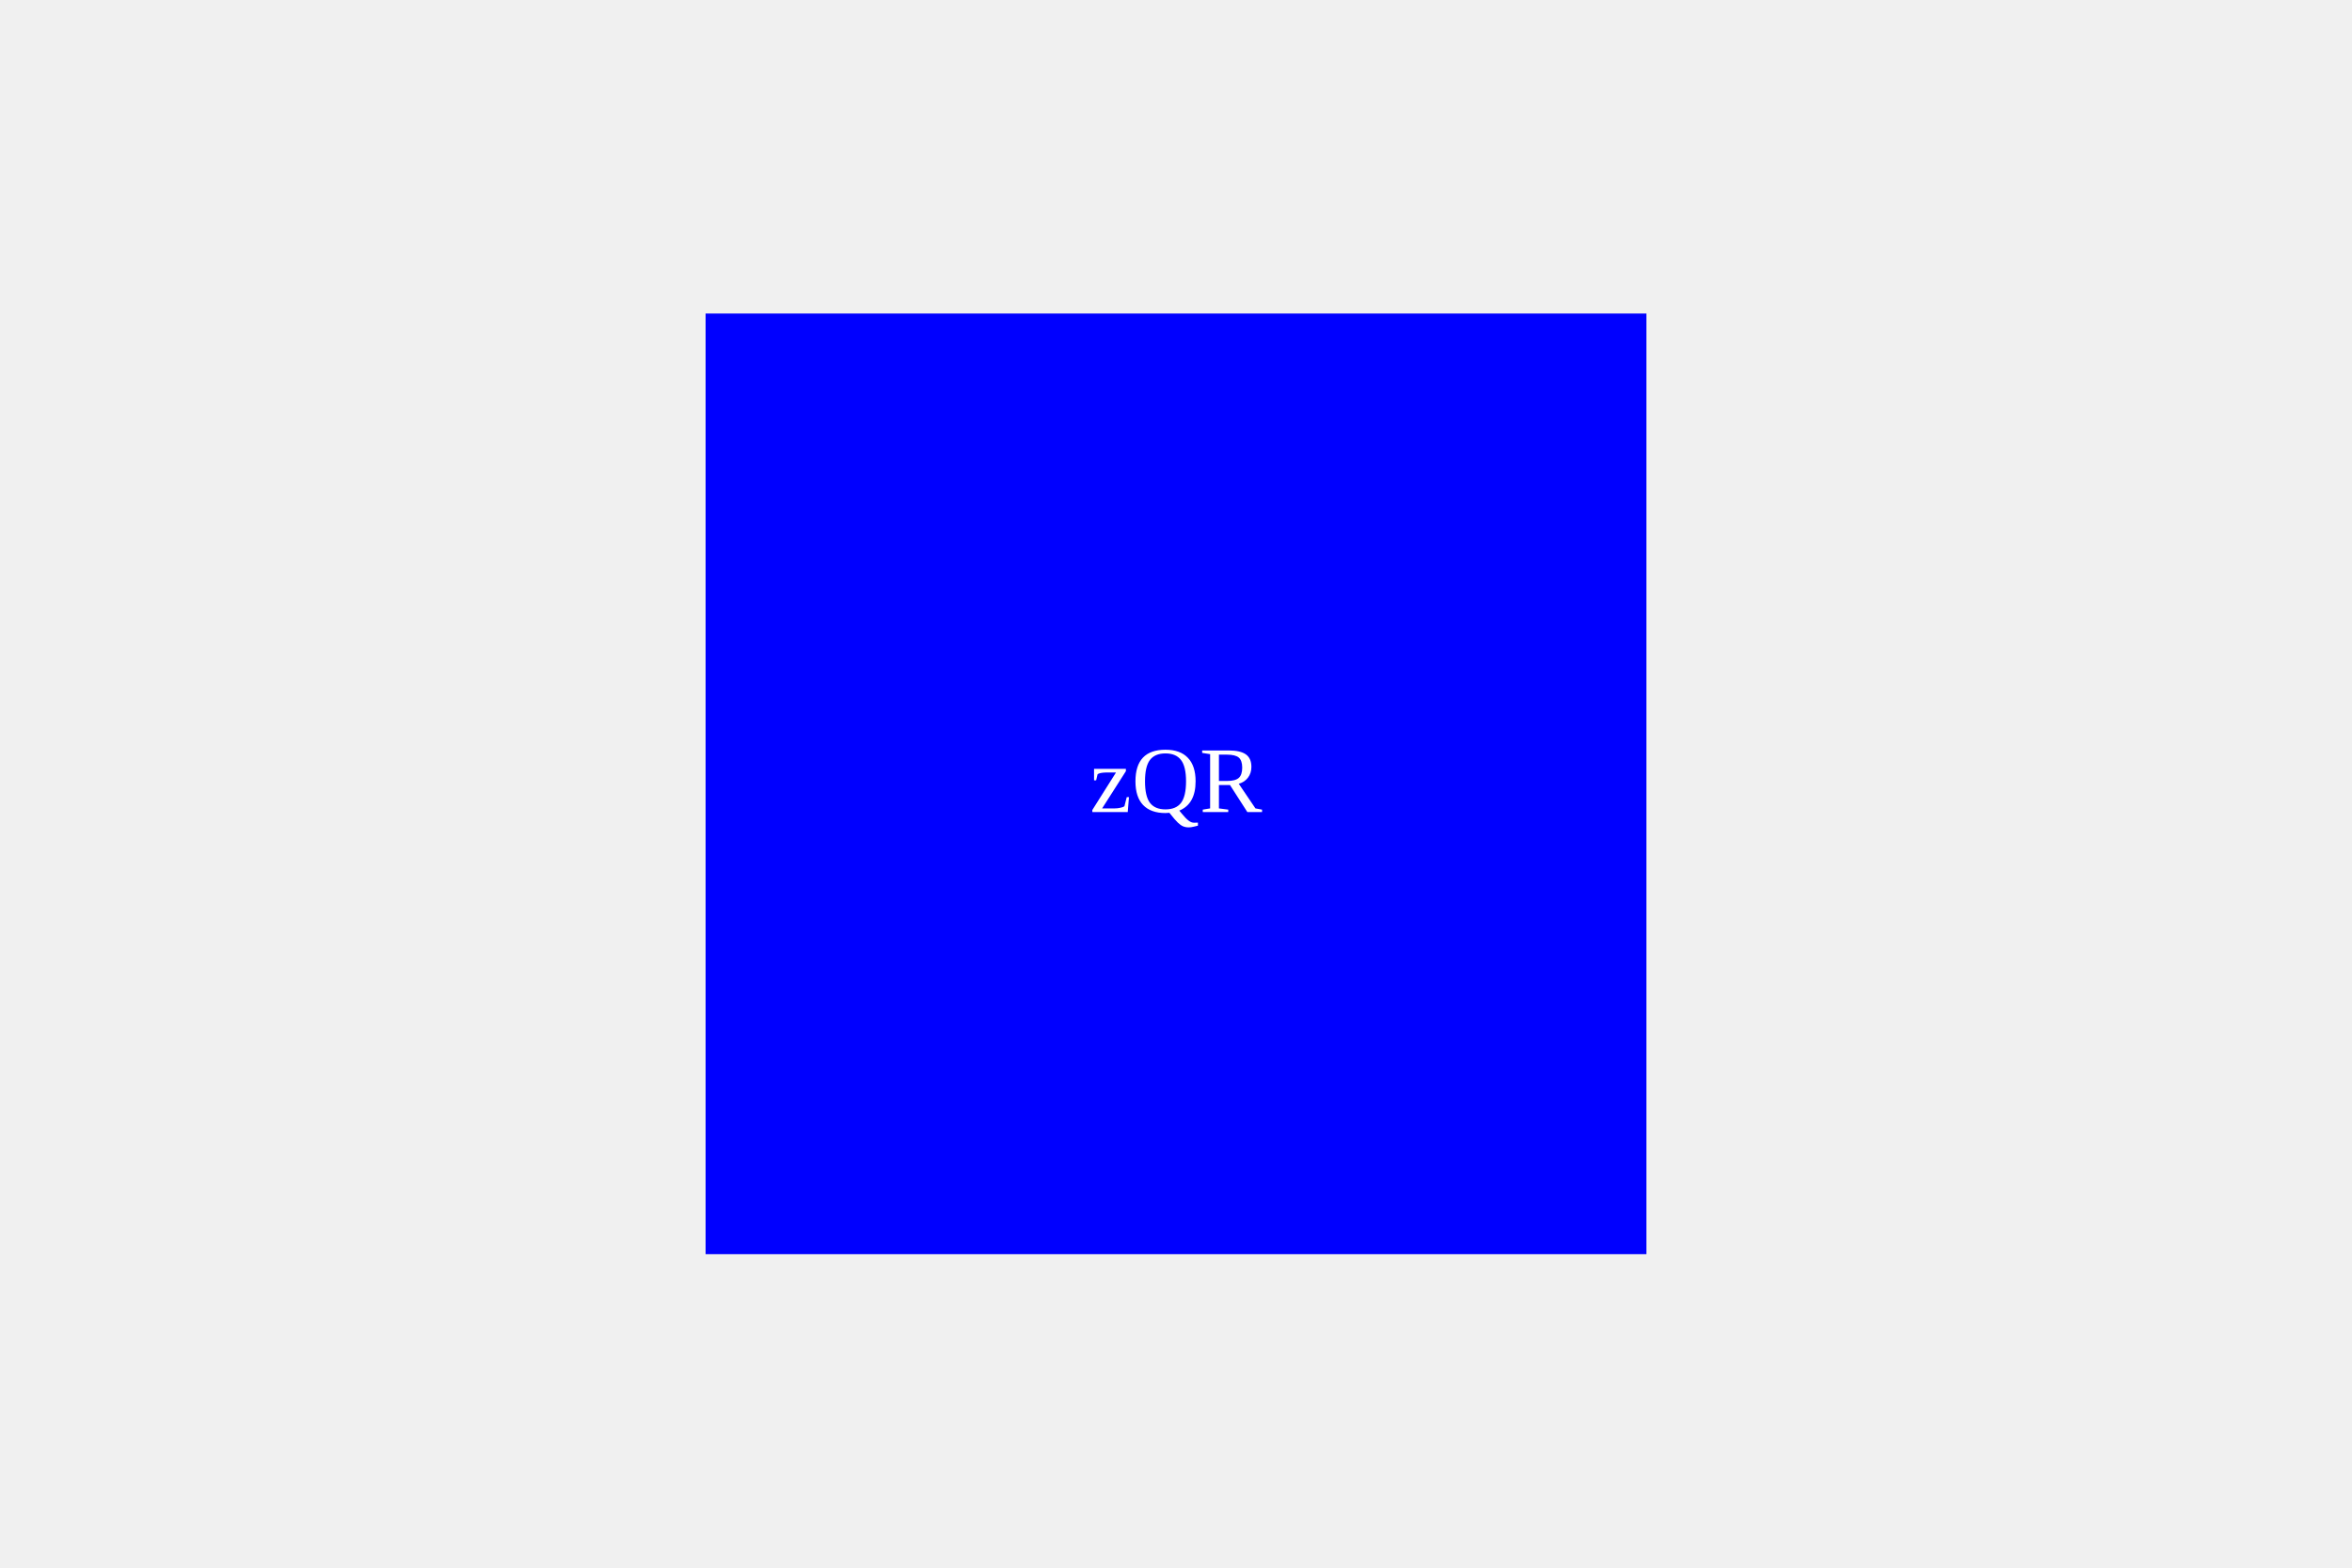
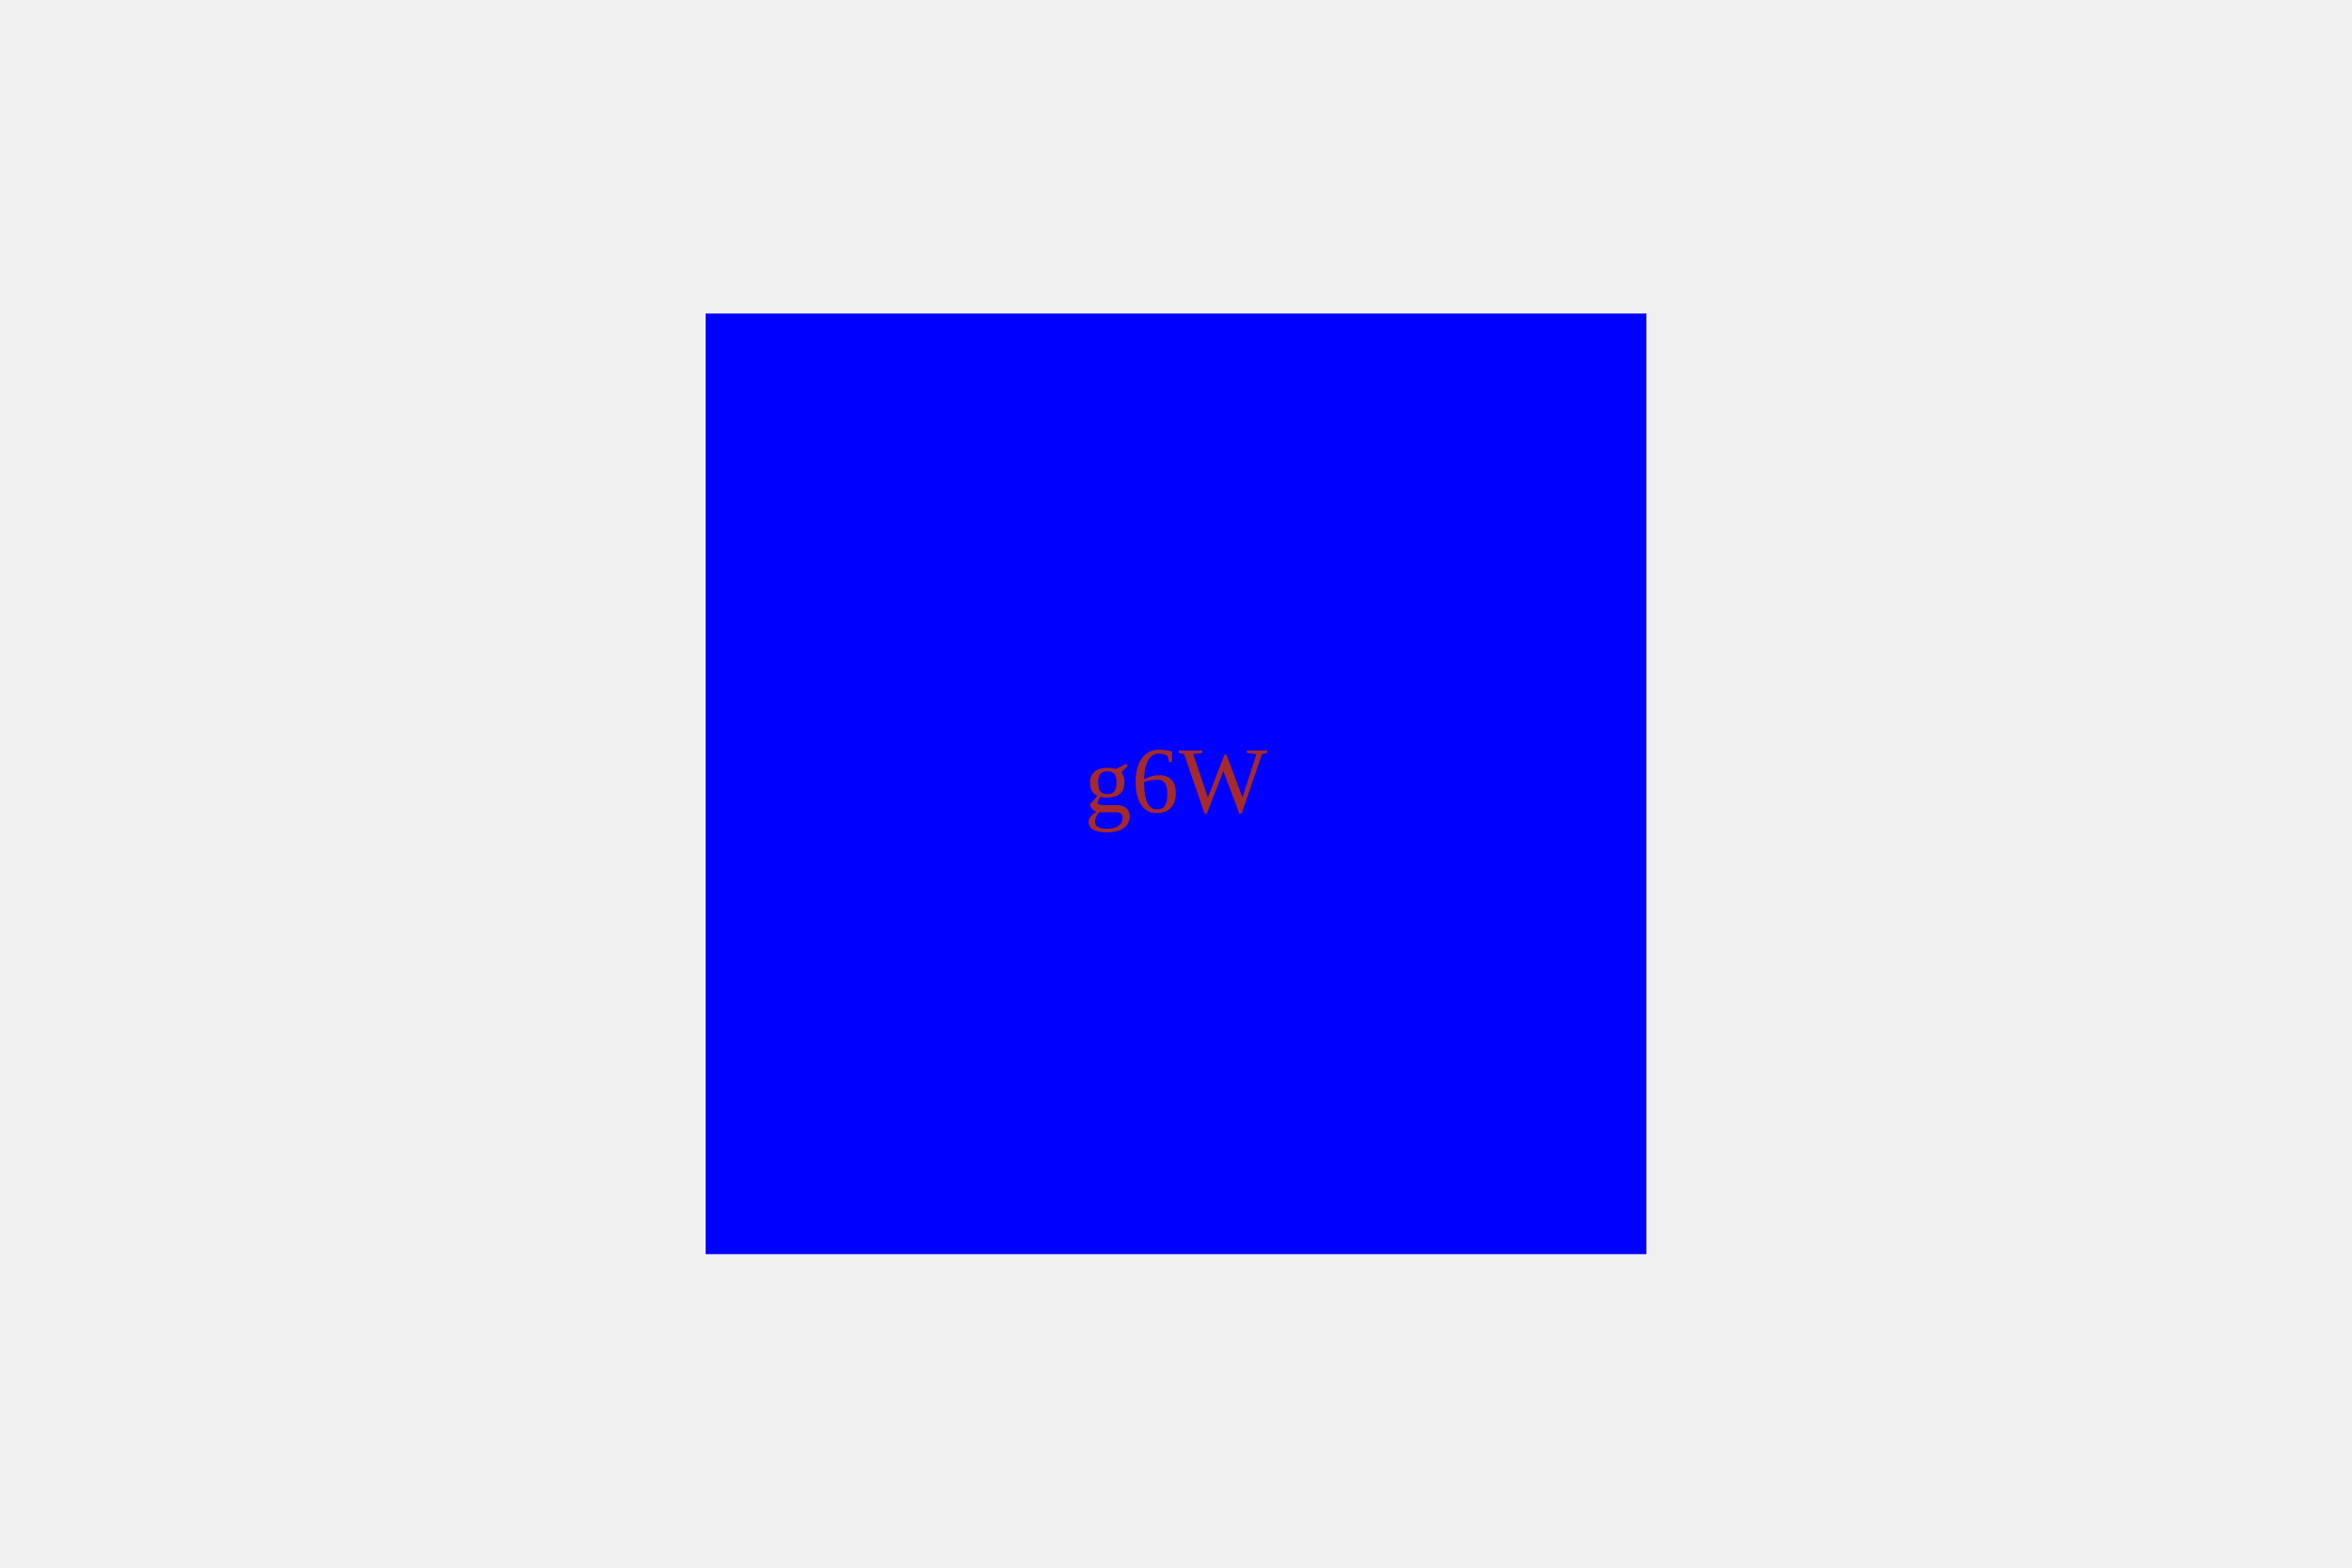
<svg xmlns="http://www.w3.org/2000/svg" version="1.1" width="300" height="200">
  <rect x="90" y="40" width="120" height="120" fill="Blue" />
-   <text x="50%" y="50%" fill="White" text-anchor="middle" dy=".3em">zQR</text>
+   <text x="50%" y="50%" fill="Brown" text-anchor="middle" dy=".3em">g6W</text>
</svg>
